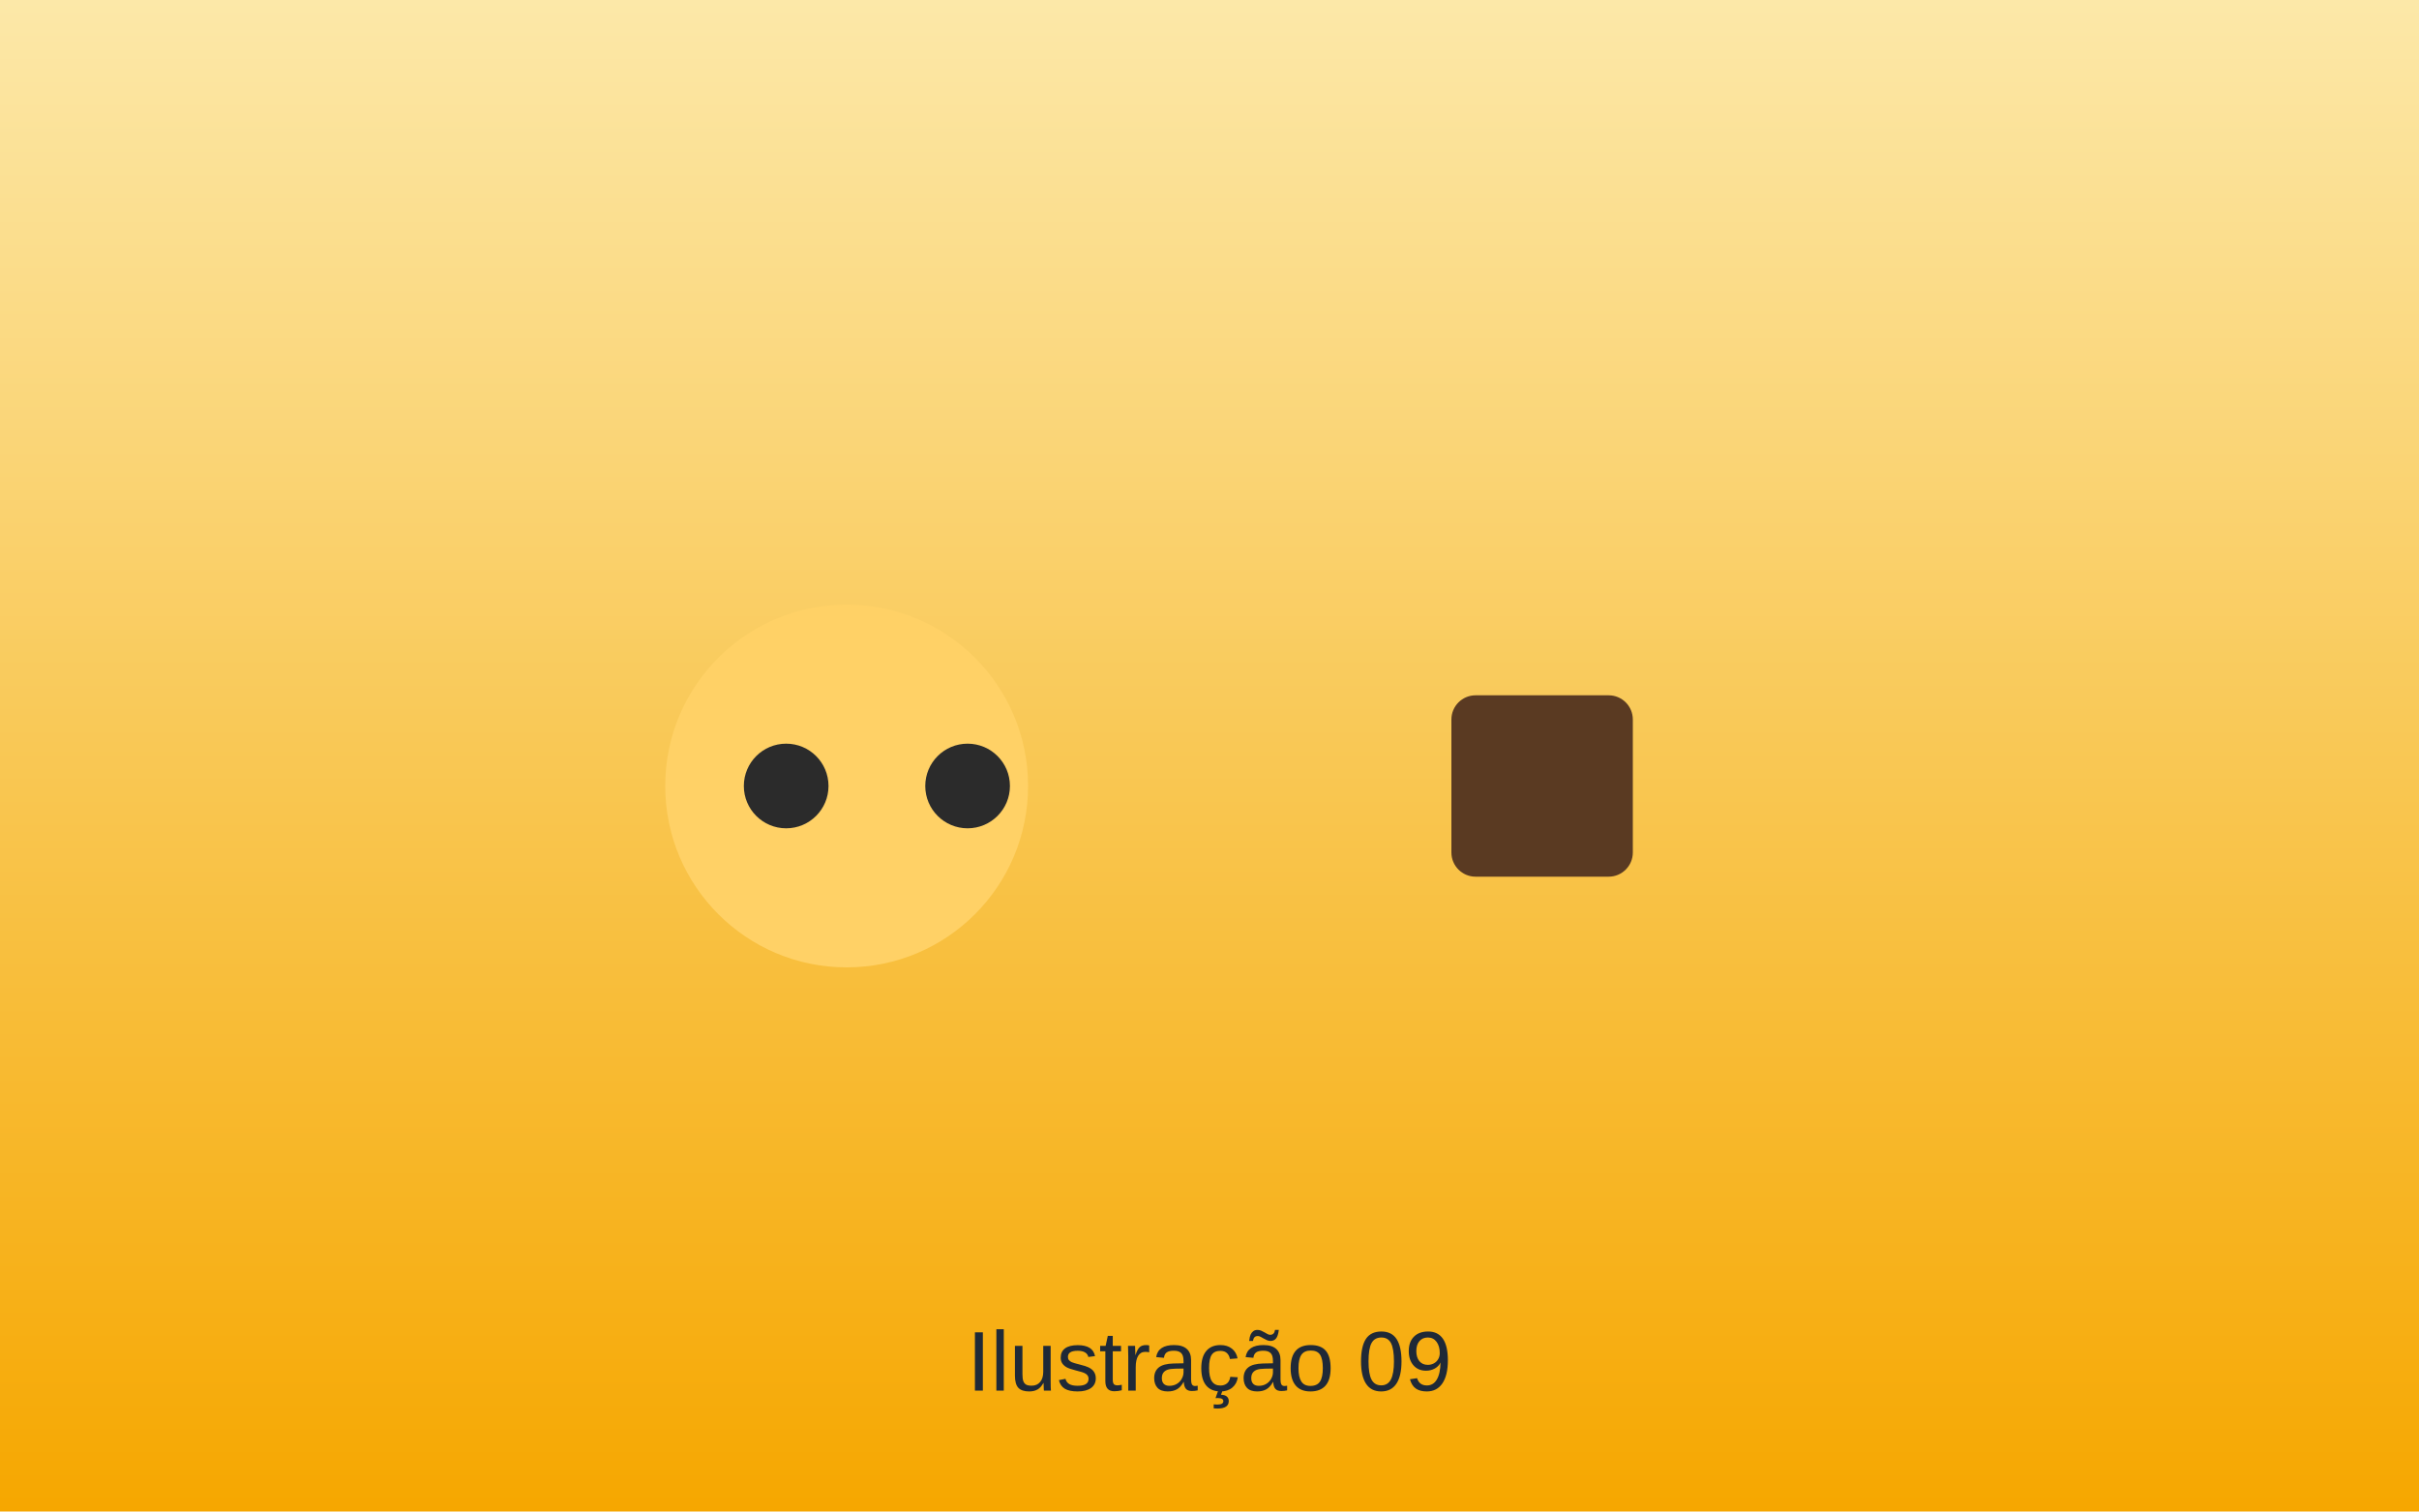
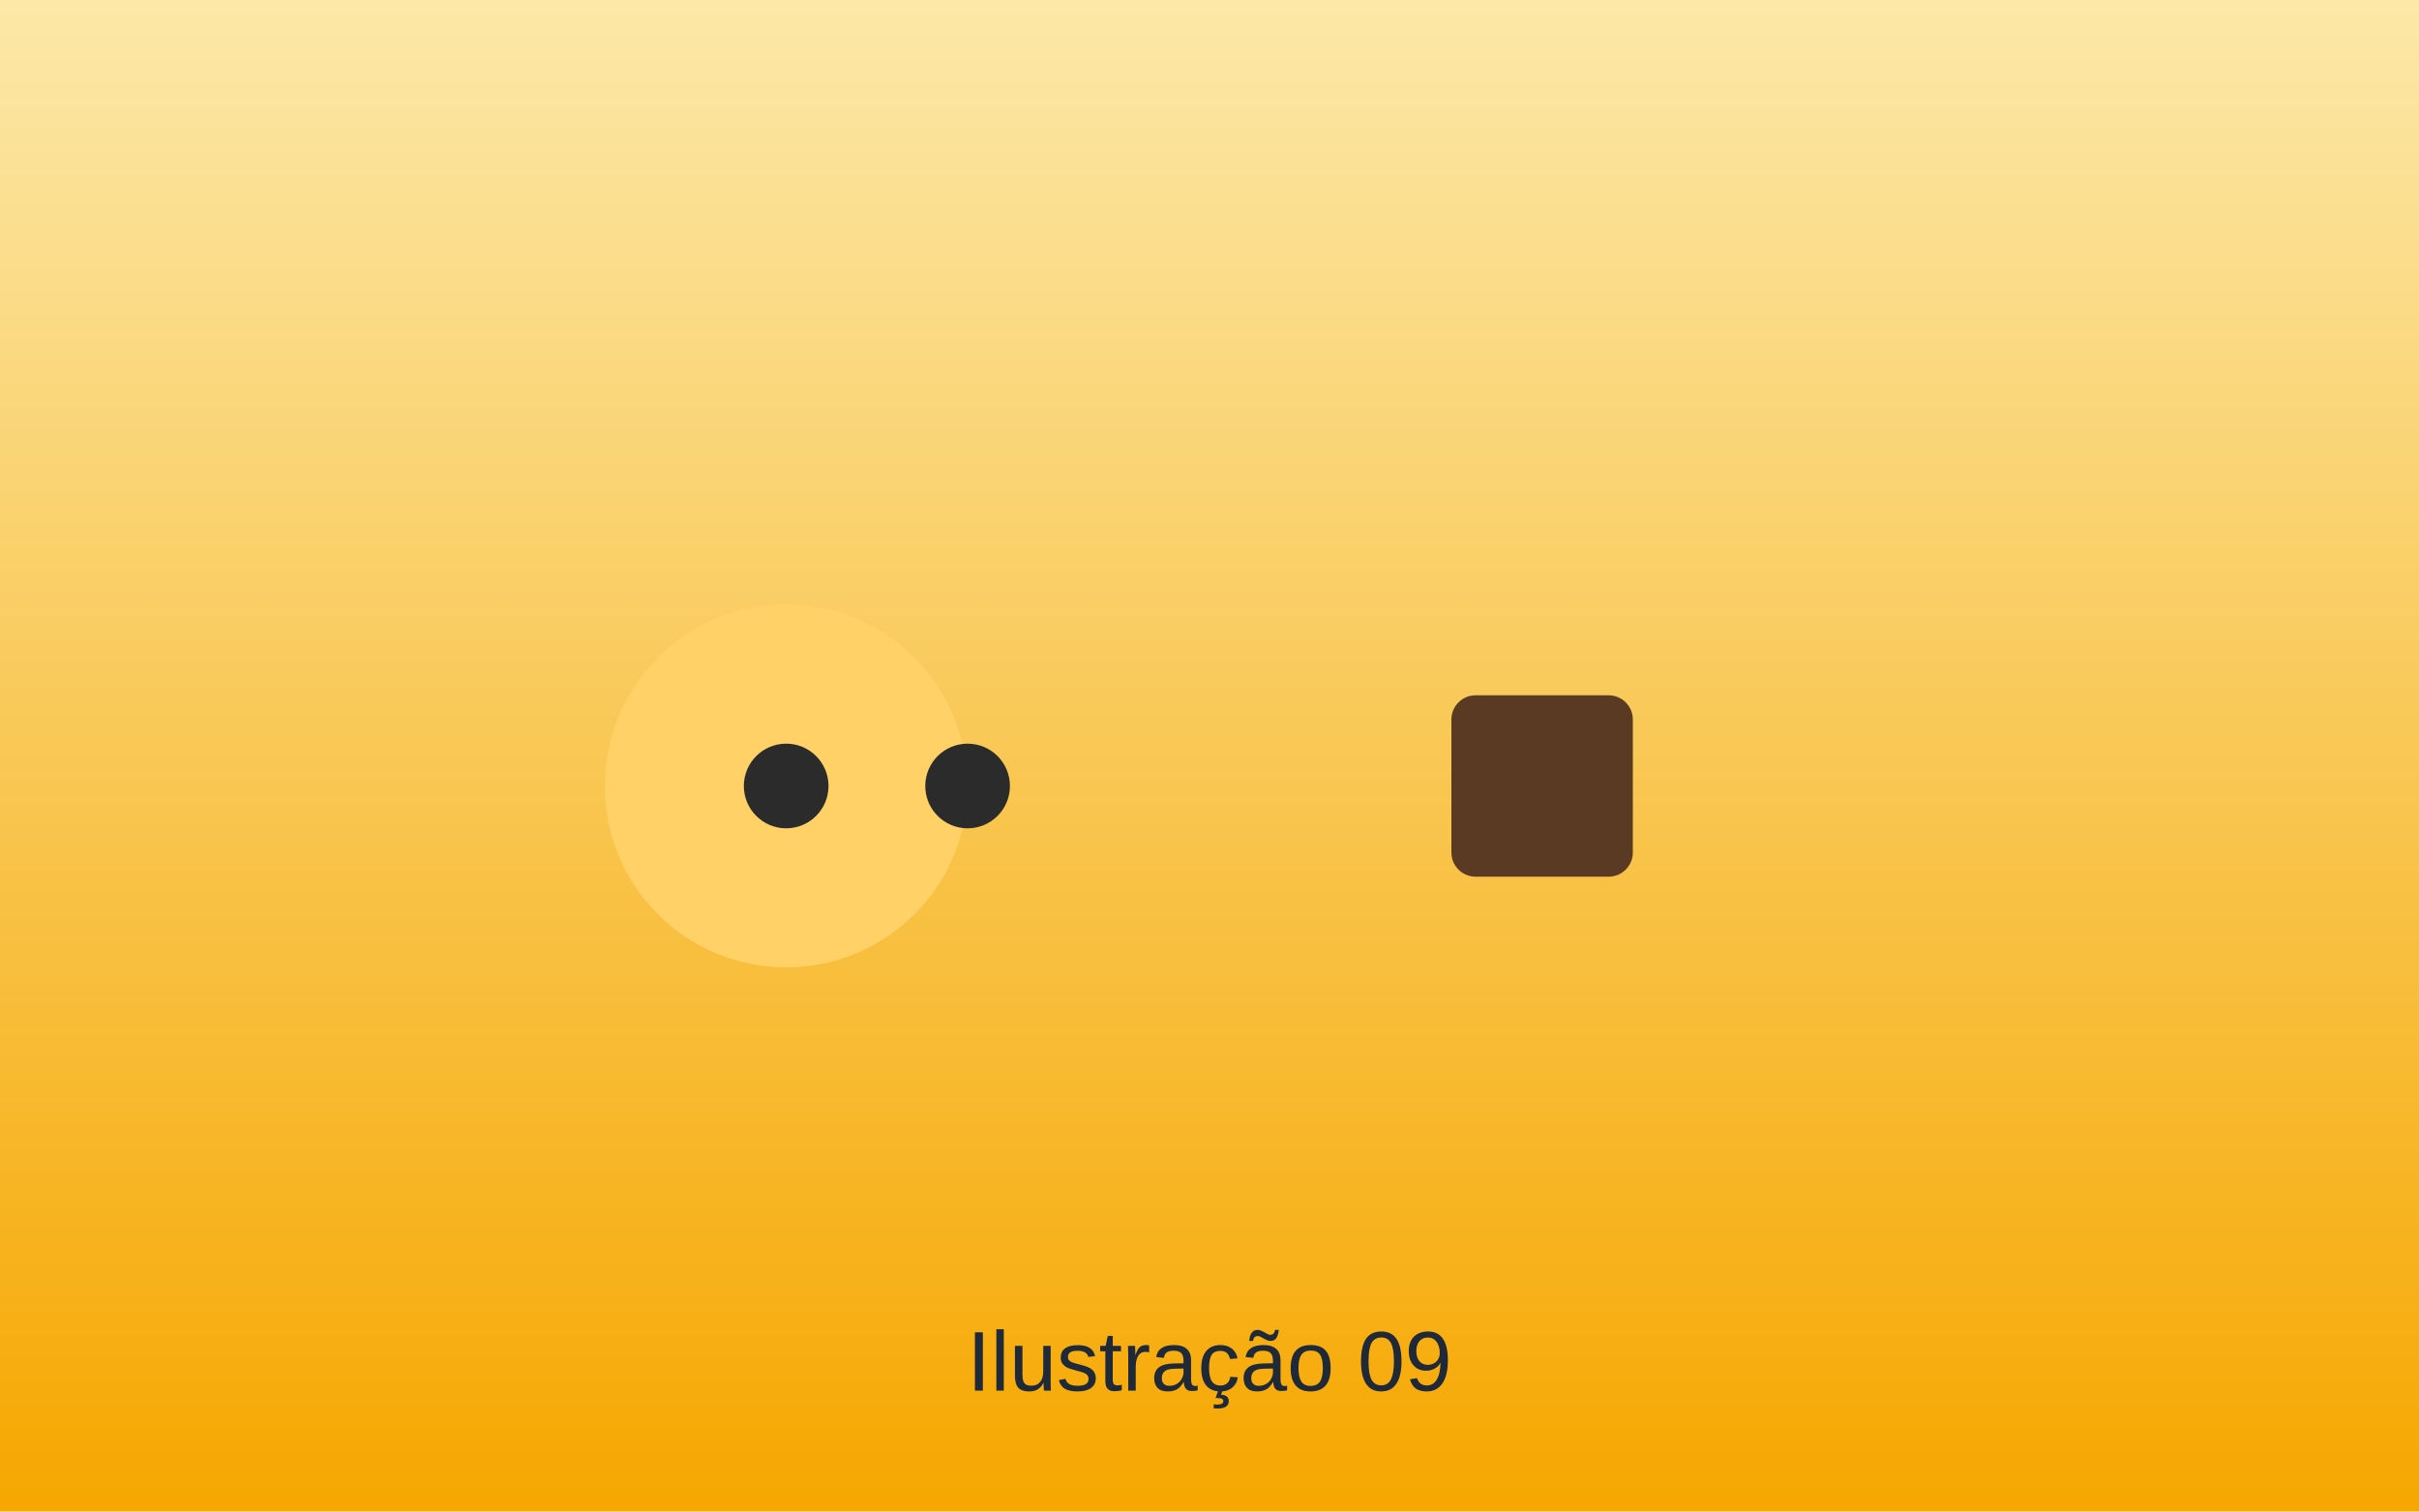
<svg xmlns="http://www.w3.org/2000/svg" width="800" height="500" viewBox="0 0 800 500" role="img" aria-label="Ilustração 09 - Close-up Formiga perguntando">
  <defs>
    <linearGradient id="grad09" x1="0" y1="0" x2="0" y2="1">
      <stop offset="0%" stop-color="#FCE8A8" />
      <stop offset="100%" stop-color="#F6A700" />
    </linearGradient>
  </defs>
  <rect width="100%" height="100%" fill="url(#grad09)" />
-   <circle cx="280" cy="260" r="60" fill="#FFD166" />
+   <circle cx="260" cy="260" r="60" fill="#FFD166" />
  <circle cx="320" cy="260" r="14" fill="#2B2B2B" />
  <circle cx="260" cy="260" r="14" fill="#2B2B2B" />
  <rect x="480" y="230" width="60" height="60" rx="8" fill="#5A3A22" />
  <text x="400" y="460" font-family="Arial" font-size="28" text-anchor="middle" fill="#1F2937">Ilustração 09</text>
</svg>
